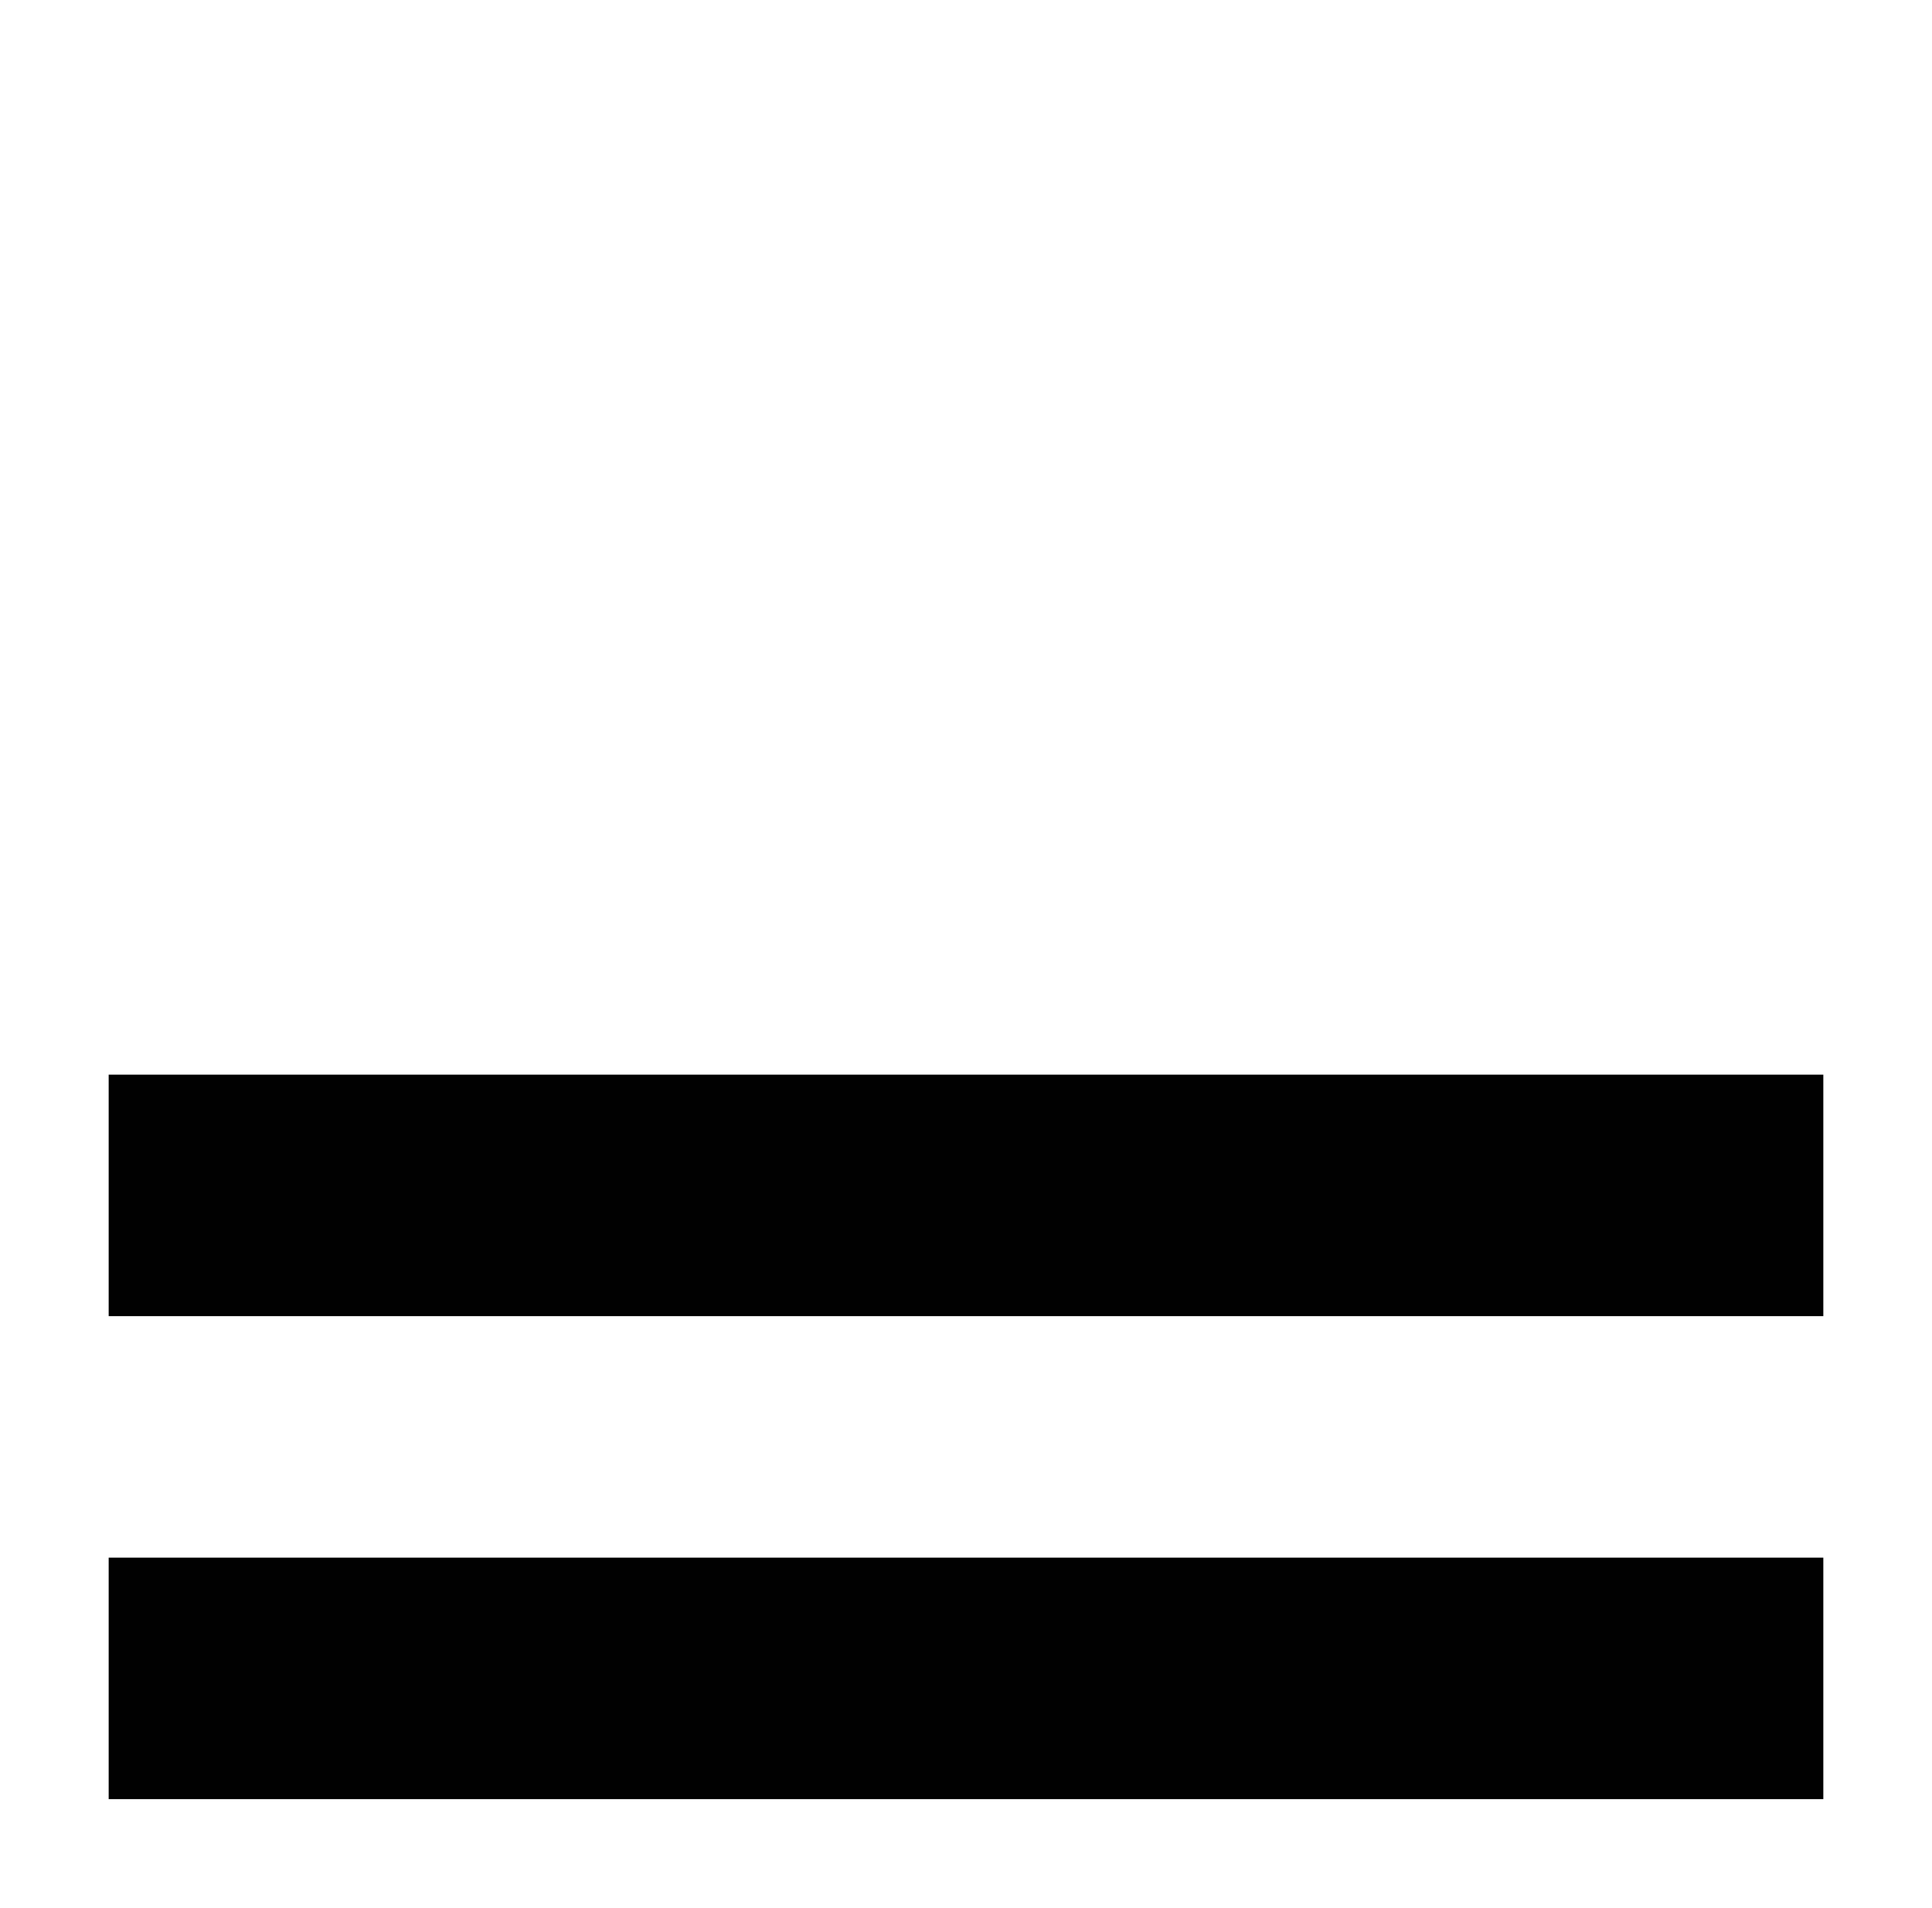
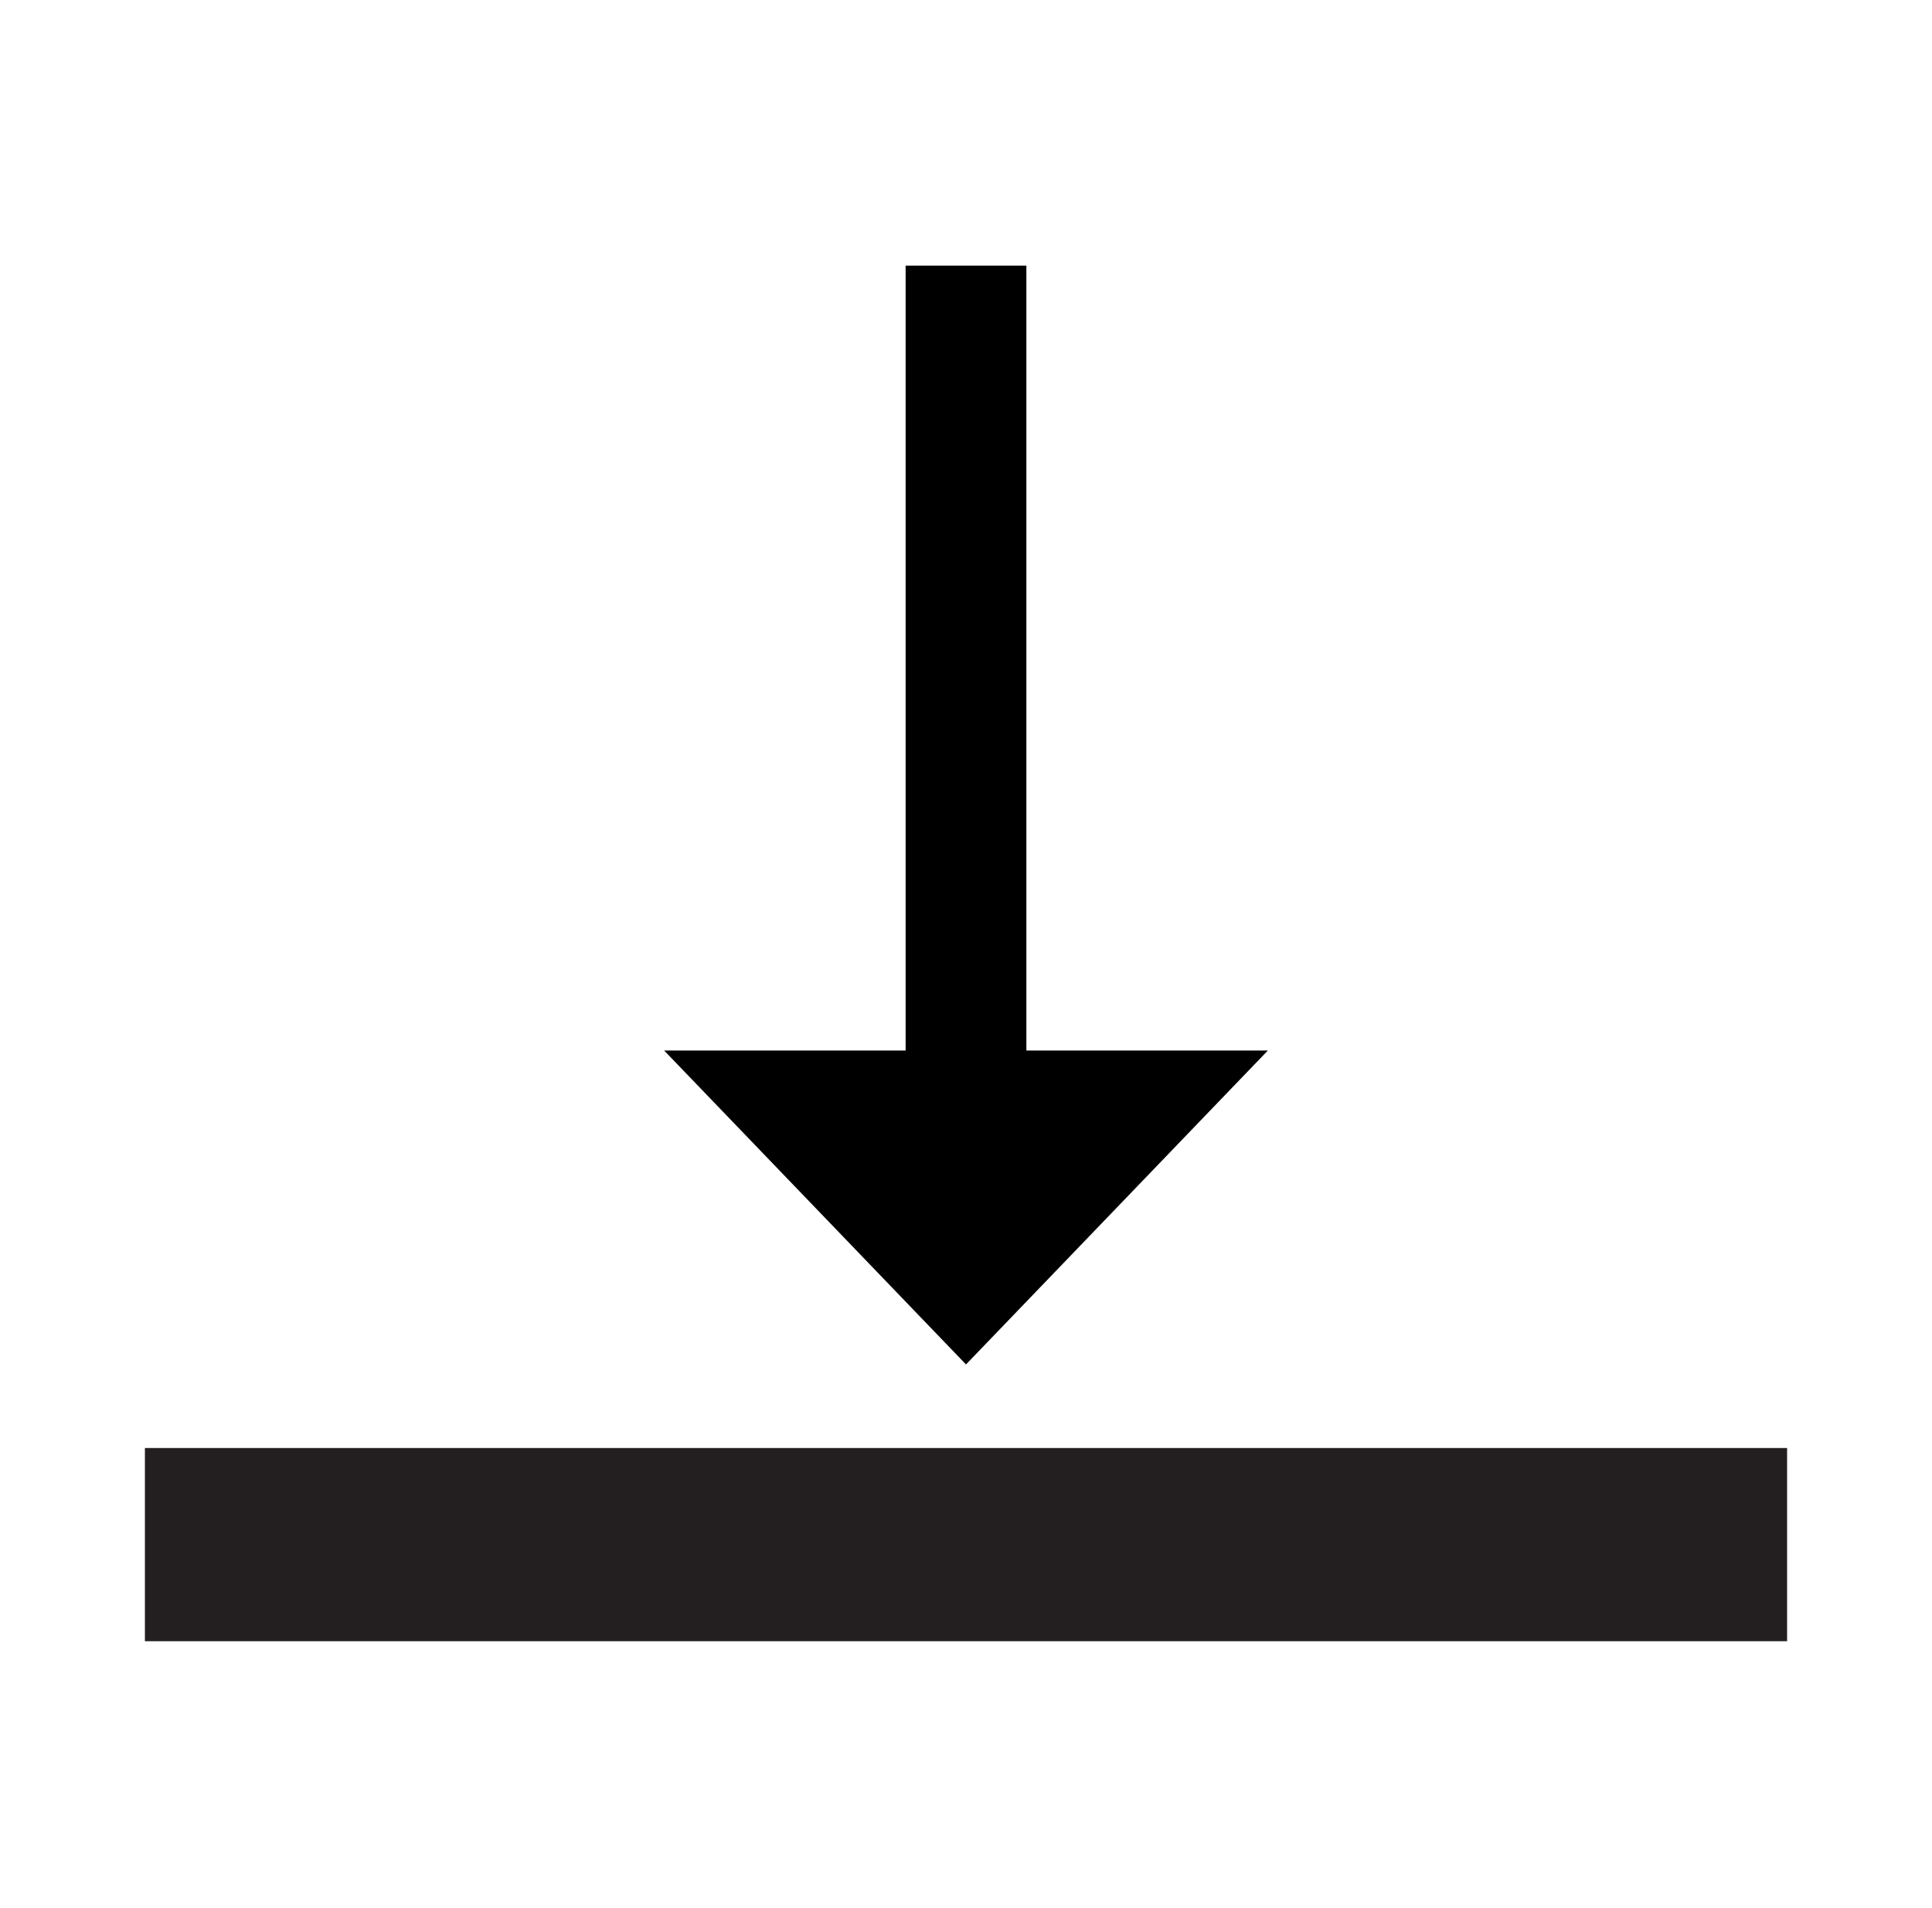
<svg xmlns="http://www.w3.org/2000/svg" version="1.1" id="Layer_1" x="0px" y="0px" viewBox="0 0 16 15.8" style="enable-background:new 0 0 16 15.8;" xml:space="preserve">
  <style type="text/css">
- 	.st0{fill:#010101;}
+ 	.st0{fill:#231F20;}
</style>
  <g>
-     <rect x="0.9" y="8.9" class="st0" width="14.2" height="2" />
-     <rect x="0.9" y="12.9" class="st0" width="14.2" height="2" />
+     <rect x="1.2" y="11.9" transform="matrix(-1 -8.983804e-11 8.983804e-11 -1 16 25.4921)" class="st0" width="13.6" height="1.6" />
+     <polygon points="5.5,8.7 8,11.3 10.5,8.7 8.5,8.7 8.5,2.2 7.5,2.2 7.5,8.7  " />
  </g>
</svg>
